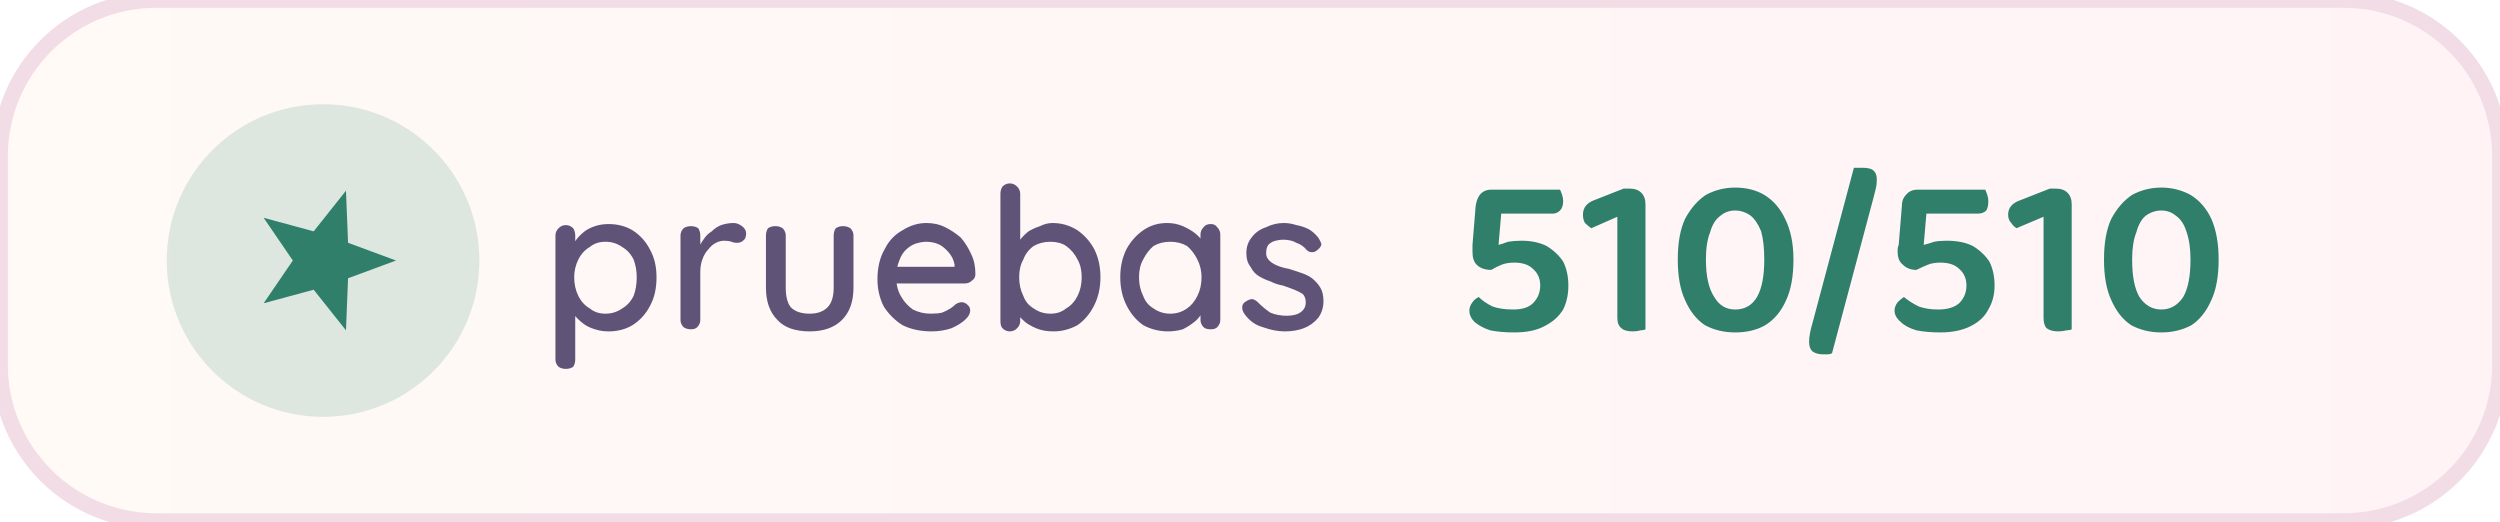
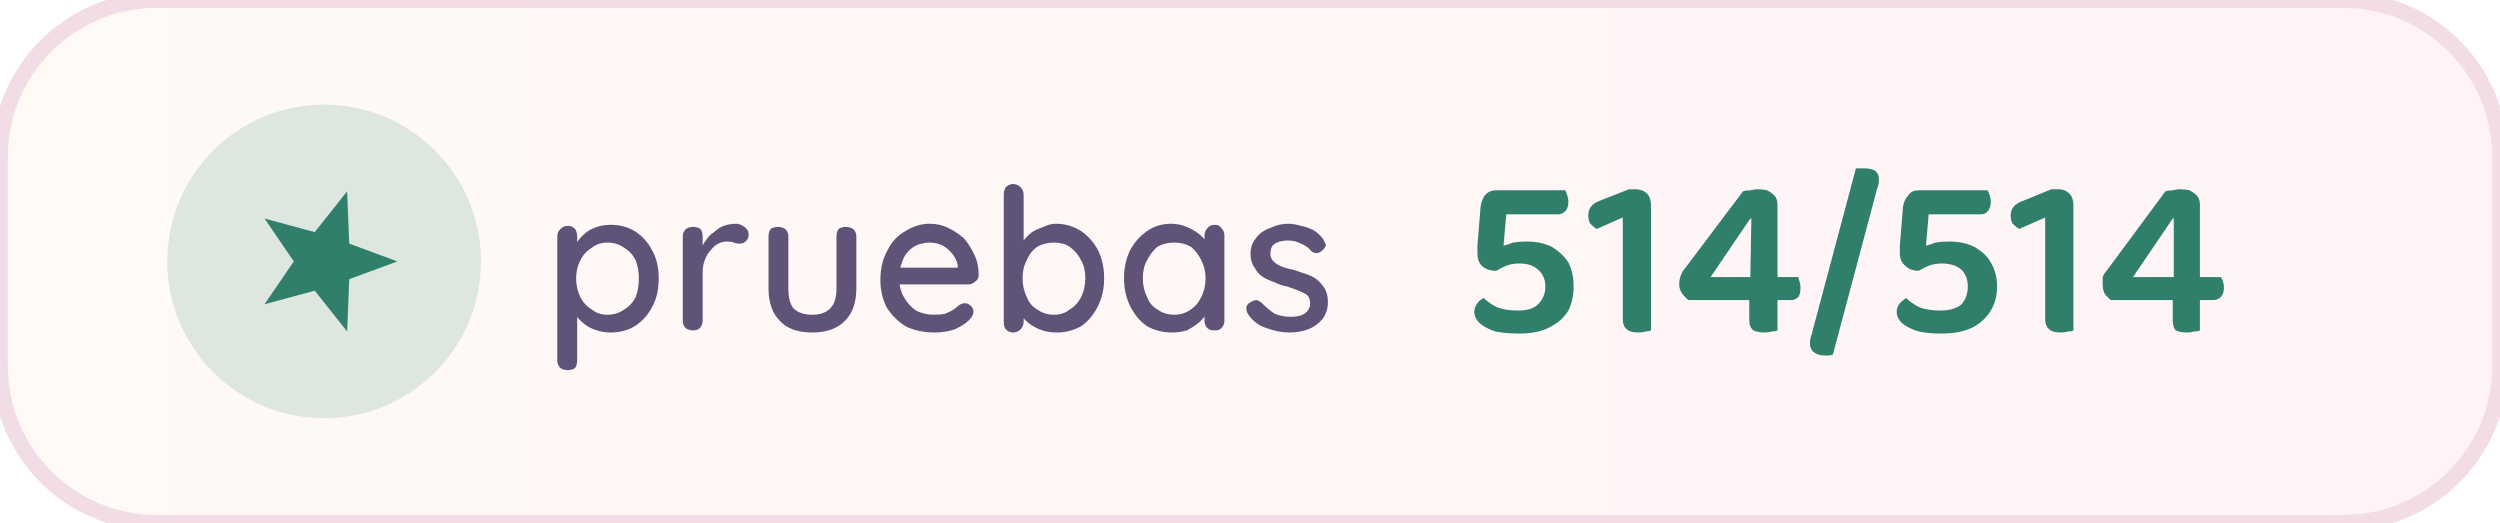
- <svg xmlns="http://www.w3.org/2000/svg" viewBox="0 0 239.9 50" width="239.9" height="50" role="img" aria-label="pruebas 510/510">
+ <svg xmlns="http://www.w3.org/2000/svg" viewBox="0 0 239.1 50" width="239.1" height="50" role="img" aria-label="pruebas 514/514">
  <defs>
    <linearGradient id="gi" x1="0" y1="0" x2="1" y2="0">
      <stop offset="0" stop-color="#FFFAF6" />
      <stop offset="1" stop-color="#FFF3F6" />
    </linearGradient>
  </defs>
-   <rect x="0" y="0" width="239.9" height="50" rx="15" ry="15" fill="url(#gi)" stroke="#F2DDE6" stroke-width="1.5" />
+   <rect x="0" y="0" width="239.1" height="50" rx="15" ry="15" fill="url(#gi)" stroke="#F2DDE6" stroke-width="1.5" />
  <circle cx="31" cy="25" r="15" fill="#2F7F6B" opacity="0.16" />
  <path d="M 38 25 L 33.4 26.7 L 33.2 31.7 L 30.1 27.8 L 25.3 29.1 L 28.1 25 L 25.3 20.9 L 30.1 22.2 L 33.2 18.3 L 33.4 23.3 Z" fill="#2F7F6B" />
  <path d="M58.4 21.5Q59.7 21.5 60.7 22.1Q61.8 22.8 62.4 24Q63 25.1 63 26.6Q63 28.2 62.4 29.3Q61.8 30.5 60.7 31.2Q59.7 31.8 58.4 31.8Q57.7 31.8 57.1 31.6Q56.4 31.4 55.9 31Q55.4 30.6 55.1 30.2Q54.8 29.8 54.7 29.4L55.2 29.2V34.5Q55.2 34.9 55 35.2Q54.7 35.4 54.3 35.4Q53.9 35.4 53.6 35.2Q53.3 34.9 53.3 34.5V22.6Q53.3 22.2 53.6 21.9Q53.9 21.6 54.3 21.6Q54.7 21.6 55 21.9Q55.2 22.2 55.2 22.6V23.9L54.9 23.7Q55 23.4 55.3 23Q55.6 22.6 56.1 22.2Q56.5 21.9 57.1 21.7Q57.7 21.5 58.4 21.5ZM58.1 23.2Q57.2 23.2 56.6 23.7Q55.9 24.1 55.5 24.9Q55.1 25.7 55.1 26.6Q55.1 27.6 55.5 28.4Q55.9 29.2 56.6 29.6Q57.2 30.1 58.1 30.1Q59 30.1 59.7 29.6Q60.4 29.2 60.8 28.4Q61.1 27.6 61.1 26.6Q61.1 25.7 60.8 24.9Q60.4 24.1 59.7 23.7Q59 23.2 58.1 23.2Z M66.3 31.6Q65.9 31.6 65.6 31.4Q65.3 31.1 65.3 30.7V22.6Q65.3 22.2 65.6 21.9Q65.9 21.7 66.3 21.7Q66.7 21.7 67 21.9Q67.2 22.2 67.2 22.6V24.8L67 23.9Q67.2 23.4 67.5 23Q67.8 22.5 68.3 22.2Q68.7 21.8 69.2 21.6Q69.8 21.4 70.4 21.4Q70.8 21.4 71.2 21.7Q71.6 22 71.6 22.4Q71.6 22.9 71.3 23.1Q71.1 23.3 70.7 23.3Q70.4 23.3 70.2 23.2Q69.9 23.1 69.5 23.1Q69.1 23.1 68.7 23.3Q68.3 23.5 68 23.9Q67.6 24.3 67.4 24.9Q67.2 25.4 67.2 26.1V30.7Q67.2 31.1 66.9 31.4Q66.7 31.6 66.3 31.6Z M80.9 21.7Q81.3 21.7 81.6 21.9Q81.9 22.2 81.9 22.6V27.6Q81.9 29.6 80.8 30.7Q79.7 31.8 77.7 31.8Q75.6 31.8 74.6 30.7Q73.5 29.6 73.5 27.6V22.6Q73.5 22.2 73.7 21.9Q74 21.7 74.4 21.7Q74.8 21.7 75.1 21.9Q75.4 22.2 75.4 22.6V27.6Q75.4 28.9 75.9 29.5Q76.5 30.1 77.7 30.1Q78.8 30.1 79.4 29.5Q80 28.9 80 27.6V22.6Q80 22.2 80.2 21.9Q80.5 21.7 80.9 21.7Z M89.4 31.8Q87.8 31.8 86.6 31.2Q85.5 30.5 84.8 29.4Q84.2 28.2 84.2 26.8Q84.2 25.1 84.9 23.9Q85.5 22.7 86.6 22.1Q87.7 21.4 88.9 21.4Q89.9 21.4 90.7 21.8Q91.5 22.2 92.2 22.8Q92.8 23.5 93.2 24.4Q93.6 25.2 93.6 26.3Q93.6 26.7 93.3 26.9Q93 27.2 92.6 27.2H85.3L84.8 25.6H92L91.6 25.9V25.4Q91.5 24.8 91.1 24.3Q90.7 23.8 90.2 23.5Q89.6 23.2 88.9 23.2Q88.4 23.2 87.8 23.4Q87.3 23.6 86.9 24Q86.5 24.4 86.3 25Q86 25.7 86 26.6Q86 27.7 86.5 28.5Q86.9 29.2 87.6 29.7Q88.4 30.1 89.3 30.1Q90 30.1 90.4 30Q90.9 29.8 91.2 29.6Q91.5 29.4 91.7 29.2Q92 29 92.3 29Q92.6 29 92.9 29.3Q93.1 29.5 93.1 29.8Q93.1 30.2 92.7 30.6Q92.2 31.1 91.3 31.5Q90.4 31.8 89.4 31.8Z M101 21.4Q102.3 21.4 103.4 22.1Q104.4 22.8 105 23.9Q105.6 25.1 105.6 26.6Q105.6 28.1 105 29.3Q104.4 30.5 103.4 31.2Q102.3 31.8 101.1 31.8Q100.3 31.8 99.7 31.6Q99.1 31.4 98.5 31Q98 30.6 97.7 30.2Q97.4 29.8 97.4 29.4L97.9 29.2V30.8Q97.9 31.2 97.6 31.5Q97.3 31.8 96.9 31.8Q96.5 31.8 96.2 31.5Q96 31.3 96 30.8V18.6Q96 18.2 96.2 17.9Q96.5 17.6 96.9 17.6Q97.3 17.6 97.6 17.9Q97.9 18.2 97.9 18.6V23.9L97.6 23.7Q97.6 23.4 97.9 23Q98.2 22.6 98.7 22.2Q99.2 21.9 99.8 21.7Q100.4 21.4 101 21.4ZM100.8 23.2Q99.9 23.2 99.2 23.6Q98.5 24.1 98.2 24.9Q97.8 25.6 97.8 26.6Q97.8 27.6 98.2 28.4Q98.5 29.2 99.2 29.6Q99.9 30.1 100.8 30.1Q101.7 30.1 102.3 29.6Q103 29.2 103.4 28.4Q103.8 27.6 103.8 26.6Q103.8 25.6 103.4 24.9Q103 24.1 102.3 23.6Q101.7 23.2 100.8 23.2Z M116.2 21.5Q116.6 21.5 116.8 21.8Q117.1 22.1 117.1 22.5V30.7Q117.1 31.1 116.8 31.4Q116.6 31.6 116.2 31.6Q115.7 31.6 115.5 31.4Q115.2 31.1 115.2 30.7V29.3L115.6 29.4Q115.6 29.7 115.3 30.1Q115 30.6 114.6 30.9Q114.1 31.3 113.5 31.6Q112.8 31.8 112.1 31.8Q110.8 31.8 109.7 31.2Q108.7 30.5 108.1 29.3Q107.5 28.1 107.5 26.6Q107.5 25.1 108.1 23.9Q108.7 22.8 109.7 22.1Q110.7 21.4 112 21.4Q112.8 21.4 113.5 21.7Q114.2 22 114.7 22.4Q115.2 22.8 115.5 23.3Q115.8 23.7 115.8 24.1L115.2 24.2V22.5Q115.2 22.1 115.5 21.8Q115.7 21.5 116.2 21.5ZM112.3 30.1Q113.2 30.1 113.9 29.6Q114.5 29.2 114.9 28.4Q115.3 27.6 115.3 26.6Q115.3 25.7 114.9 24.9Q114.5 24.1 113.9 23.6Q113.2 23.2 112.3 23.2Q111.4 23.2 110.7 23.6Q110.1 24.1 109.7 24.9Q109.3 25.6 109.3 26.6Q109.3 27.6 109.7 28.4Q110 29.2 110.7 29.6Q111.4 30.1 112.3 30.1Z M119.4 30.1Q119.2 29.8 119.2 29.5Q119.2 29.1 119.6 28.9Q119.9 28.7 120.2 28.7Q120.5 28.8 120.7 29Q121.3 29.6 121.9 30Q122.6 30.3 123.5 30.3Q123.9 30.3 124.3 30.2Q124.7 30.1 125 29.8Q125.3 29.5 125.3 29Q125.3 28.5 125 28.2Q124.7 28 124.2 27.8Q123.7 27.6 123.1 27.4Q122.5 27.3 121.9 27Q121.3 26.8 120.8 26.5Q120.3 26.2 120 25.6Q119.6 25.1 119.6 24.3Q119.6 23.4 120.1 22.8Q120.6 22.1 121.5 21.8Q122.3 21.4 123.2 21.4Q123.8 21.4 124.4 21.6Q125 21.7 125.6 22Q126.1 22.3 126.5 22.8Q126.7 23.1 126.8 23.4Q126.8 23.7 126.4 24Q126.2 24.2 125.9 24.2Q125.6 24.2 125.4 24Q125 23.5 124.4 23.3Q123.9 23 123.1 23Q122.8 23 122.4 23.1Q122 23.2 121.7 23.5Q121.5 23.8 121.5 24.3Q121.5 24.7 121.8 25Q122.1 25.3 122.6 25.5Q123.1 25.7 123.7 25.8Q124.3 26 124.9 26.2Q125.5 26.4 125.9 26.7Q126.4 27.1 126.7 27.6Q127 28.1 127 28.9Q127 29.8 126.5 30.5Q125.9 31.2 125.1 31.5Q124.3 31.8 123.3 31.8Q122.3 31.8 121.2 31.4Q120.1 31.1 119.4 30.1Z" fill="#5F5478" />
-   <path d="M144.6 18.2 144.1 20 143.8 23.5Q144.2 23.4 144.7 23.2Q145.3 23.1 146 23.1Q147.4 23.1 148.4 23.6Q149.4 24.2 150 25.1Q150.5 26.1 150.5 27.4Q150.5 28.7 150 29.7Q149.4 30.7 148.2 31.3Q147.1 31.9 145.3 31.9Q144 31.9 143 31.7Q142.1 31.4 141.5 30.9Q141 30.4 141 29.8Q141 29.4 141.3 29Q141.5 28.7 141.9 28.5Q142.4 29 143.2 29.4Q144 29.7 145.2 29.7Q146.5 29.7 147.1 29.1Q147.8 28.4 147.8 27.4Q147.8 26.4 147.1 25.8Q146.5 25.2 145.3 25.2Q144.6 25.2 144.1 25.4Q143.6 25.6 143.1 25.9Q142.2 25.9 141.7 25.4Q141.3 25 141.3 24.2Q141.3 24.1 141.3 23.9Q141.3 23.7 141.3 23.5L141.6 19.8Q141.7 19.1 142 18.7Q142.4 18.2 143.1 18.2ZM143.4 20.5V18.2H149.7Q149.8 18.4 149.9 18.7Q150 19 150 19.3Q150 19.9 149.7 20.2Q149.4 20.5 149 20.5Z M157.9 27.7H155.2V20.8L152.7 21.9Q152.4 21.7 152.1 21.4Q151.9 21.1 151.9 20.6Q151.9 19.6 153 19.2L155.8 18.1H156.4Q157.1 18.1 157.5 18.5Q157.9 18.9 157.9 19.6ZM155.2 25.8H157.9V31.6Q157.7 31.7 157.4 31.7Q157.1 31.8 156.7 31.8Q155.9 31.8 155.6 31.5Q155.2 31.2 155.2 30.5Z M169.3 24.9Q169.3 23.3 169 22.2Q168.6 21.2 168 20.7Q167.3 20.2 166.5 20.2Q165.7 20.2 165.1 20.7Q164.4 21.2 164.1 22.3Q163.7 23.3 163.7 24.9Q163.7 27.3 164.5 28.5Q165.2 29.7 166.5 29.7Q167.9 29.7 168.6 28.5Q169.3 27.3 169.3 24.9ZM166.5 31.9Q164.9 31.9 163.6 31.2Q162.4 30.4 161.7 28.8Q161 27.3 161 24.9Q161 22.5 161.7 21Q162.5 19.5 163.7 18.7Q165 18 166.5 18Q168.1 18 169.3 18.7Q170.6 19.5 171.3 21Q172.1 22.6 172.1 24.9Q172.1 27.3 171.4 28.8Q170.7 30.4 169.4 31.2Q168.2 31.9 166.5 31.9Z M179.8 18.9 175.8 33.9Q175.6 34 175.4 34Q175.2 34 174.9 34Q174.3 34 173.9 33.7Q173.6 33.4 173.6 32.8Q173.6 32.4 173.7 31.9Q173.8 31.4 173.9 31.1L177.9 16.1Q178.1 16.1 178.3 16.1Q178.6 16.1 178.7 16.1Q179.4 16.1 179.7 16.3Q180.1 16.6 180.1 17.2Q180.1 17.7 180 18.1Q179.9 18.5 179.8 18.9Z M185.5 18.2 184.9 20 184.6 23.5Q185 23.4 185.6 23.2Q186.1 23.1 186.8 23.1Q188.3 23.1 189.3 23.6Q190.3 24.2 190.9 25.1Q191.4 26.1 191.4 27.4Q191.4 28.7 190.8 29.7Q190.3 30.7 189.1 31.3Q187.9 31.9 186.2 31.9Q184.9 31.9 183.9 31.7Q182.9 31.4 182.4 30.9Q181.8 30.4 181.8 29.8Q181.8 29.4 182.1 29Q182.4 28.7 182.7 28.5Q183.3 29 184.1 29.4Q184.9 29.7 186 29.7Q187.3 29.7 188 29.1Q188.7 28.4 188.7 27.4Q188.7 26.4 188 25.8Q187.4 25.2 186.2 25.2Q185.5 25.2 185 25.4Q184.5 25.6 183.9 25.9Q183.1 25.9 182.6 25.4Q182.1 25 182.1 24.2Q182.1 24.1 182.1 23.9Q182.1 23.7 182.2 23.5L182.5 19.8Q182.5 19.1 182.9 18.7Q183.3 18.2 184 18.2ZM184.3 20.5V18.2H190.5Q190.6 18.4 190.7 18.7Q190.8 19 190.8 19.3Q190.8 19.9 190.6 20.2Q190.3 20.5 189.8 20.5Z M198.8 27.7H196.1V20.8L193.5 21.9Q193.2 21.7 193 21.4Q192.7 21.1 192.7 20.6Q192.7 19.6 193.9 19.2L196.7 18.1H197.3Q198 18.1 198.4 18.5Q198.8 18.9 198.8 19.6ZM196.1 25.8H198.8V31.6Q198.6 31.7 198.3 31.7Q197.9 31.8 197.5 31.8Q196.8 31.8 196.4 31.5Q196.1 31.2 196.1 30.5Z M210.2 24.9Q210.2 23.3 209.8 22.2Q209.5 21.2 208.8 20.7Q208.2 20.2 207.4 20.2Q206.6 20.2 205.9 20.7Q205.3 21.2 205 22.3Q204.6 23.3 204.6 24.9Q204.6 27.3 205.3 28.5Q206.1 29.7 207.4 29.7Q208.7 29.7 209.5 28.5Q210.2 27.3 210.2 24.9ZM207.4 31.9Q205.8 31.9 204.5 31.2Q203.3 30.4 202.6 28.8Q201.9 27.3 201.9 24.9Q201.9 22.5 202.6 21Q203.4 19.5 204.6 18.7Q205.9 18 207.4 18Q208.9 18 210.2 18.7Q211.5 19.5 212.2 21Q212.9 22.6 212.9 24.9Q212.9 27.3 212.2 28.8Q211.5 30.4 210.3 31.2Q209 31.9 207.4 31.9Z" fill="#2F7F6B" />
+   <path d="M144.6 18.2 144.1 20 143.8 23.5Q144.2 23.4 144.7 23.2Q145.3 23.1 146 23.1Q147.4 23.1 148.4 23.6Q149.4 24.2 150 25.1Q150.5 26.1 150.5 27.4Q150.5 28.7 150 29.7Q149.4 30.7 148.2 31.3Q147.1 31.9 145.3 31.9Q144 31.9 143 31.7Q142.1 31.4 141.5 30.9Q141 30.4 141 29.8Q141 29.4 141.3 29Q141.5 28.7 141.9 28.5Q142.4 29 143.2 29.4Q144 29.7 145.2 29.7Q146.5 29.7 147.1 29.1Q147.8 28.4 147.8 27.4Q147.8 26.4 147.1 25.8Q146.5 25.2 145.3 25.2Q144.6 25.2 144.1 25.4Q143.6 25.6 143.1 25.9Q142.2 25.9 141.7 25.4Q141.3 25 141.3 24.2Q141.3 24.1 141.3 23.9Q141.3 23.7 141.3 23.5L141.6 19.8Q141.7 19.1 142 18.7Q142.4 18.2 143.1 18.2ZM143.4 20.5V18.2H149.7Q149.8 18.4 149.9 18.7Q150 19 150 19.3Q150 19.9 149.7 20.2Q149.4 20.5 149 20.5Z M157.9 27.7H155.2V20.8L152.7 21.9Q152.4 21.7 152.1 21.4Q151.9 21.1 151.9 20.6Q151.9 19.6 153 19.2L155.8 18.1H156.4Q157.1 18.1 157.5 18.5Q157.9 18.9 157.9 19.6ZM155.2 25.8H157.9V31.6Q157.7 31.7 157.4 31.7Q157.1 31.8 156.7 31.8Q155.9 31.8 155.6 31.5Q155.2 31.2 155.2 30.5Z M160.9 26 166.7 18.3Q167 18.2 167.4 18.2Q167.8 18.1 168.1 18.1Q168.6 18.1 169 18.2Q169.4 18.4 169.7 18.7Q170 19 170 19.6V26.5H172Q172 26.6 172.1 26.9Q172.2 27.2 172.2 27.5Q172.2 28.1 172 28.4Q171.7 28.7 171.3 28.7H170V31.6Q169.8 31.7 169.5 31.7Q169.1 31.8 168.8 31.8Q168.1 31.8 167.7 31.6Q167.3 31.3 167.3 30.6V28.7H161.5Q161.2 28.5 160.9 28.1Q160.6 27.7 160.6 27.2Q160.6 26.8 160.7 26.5Q160.8 26.2 160.9 26ZM167.4 26.5 167.5 20.9H167.4L163.6 26.5Z M179.3 18.9 175.3 33.9Q175.1 34 174.9 34Q174.7 34 174.5 34Q173.9 34 173.5 33.7Q173.1 33.4 173.1 32.8Q173.1 32.4 173.3 31.9Q173.4 31.4 173.5 31.1L177.5 16.1Q177.7 16.1 177.9 16.1Q178.1 16.1 178.3 16.1Q178.9 16.1 179.3 16.3Q179.7 16.6 179.7 17.2Q179.7 17.7 179.5 18.1Q179.4 18.5 179.3 18.9Z M185.1 18.2 184.5 20 184.2 23.5Q184.6 23.4 185.1 23.2Q185.7 23.1 186.4 23.1Q187.8 23.1 188.8 23.6Q189.9 24.2 190.4 25.1Q191 26.1 191 27.4Q191 28.7 190.4 29.7Q189.8 30.7 188.7 31.3Q187.5 31.9 185.7 31.9Q184.4 31.9 183.5 31.7Q182.5 31.4 181.9 30.9Q181.4 30.4 181.4 29.8Q181.4 29.4 181.7 29Q182 28.7 182.3 28.5Q182.8 29 183.6 29.4Q184.4 29.7 185.6 29.7Q186.9 29.7 187.6 29.1Q188.2 28.4 188.2 27.4Q188.2 26.4 187.6 25.8Q186.9 25.2 185.7 25.2Q185.1 25.2 184.5 25.4Q184 25.6 183.5 25.9Q182.7 25.9 182.2 25.4Q181.7 25 181.7 24.2Q181.7 24.1 181.7 23.9Q181.7 23.7 181.7 23.5L182 19.8Q182.1 19.1 182.5 18.7Q182.8 18.2 183.5 18.2ZM183.8 20.5V18.2H190.1Q190.2 18.4 190.3 18.7Q190.4 19 190.4 19.3Q190.4 19.9 190.1 20.2Q189.9 20.5 189.4 20.5Z M198.3 27.7H195.6V20.8L193.1 21.9Q192.8 21.7 192.5 21.4Q192.3 21.1 192.3 20.6Q192.3 19.6 193.5 19.2L196.2 18.1H196.9Q197.5 18.1 197.9 18.5Q198.3 18.9 198.3 19.6ZM195.6 25.8H198.3V31.6Q198.2 31.7 197.8 31.7Q197.5 31.8 197.1 31.8Q196.3 31.8 196 31.5Q195.6 31.2 195.6 30.5Z M201.4 26 207.1 18.3Q207.4 18.2 207.8 18.2Q208.2 18.1 208.5 18.1Q209 18.1 209.4 18.2Q209.8 18.4 210.1 18.7Q210.4 19 210.4 19.6V26.5H212.4Q212.5 26.6 212.6 26.9Q212.7 27.2 212.7 27.5Q212.7 28.1 212.4 28.4Q212.1 28.7 211.7 28.7H210.4V31.6Q210.2 31.7 209.9 31.7Q209.5 31.8 209.2 31.8Q208.5 31.8 208.1 31.6Q207.8 31.3 207.8 30.6V28.7H201.9Q201.6 28.5 201.3 28.1Q201.1 27.7 201.1 27.2Q201.1 26.8 201.1 26.5Q201.2 26.2 201.4 26ZM207.9 26.5 207.9 20.9H207.8L204 26.5Z" fill="#2F7F6B" />
</svg>
